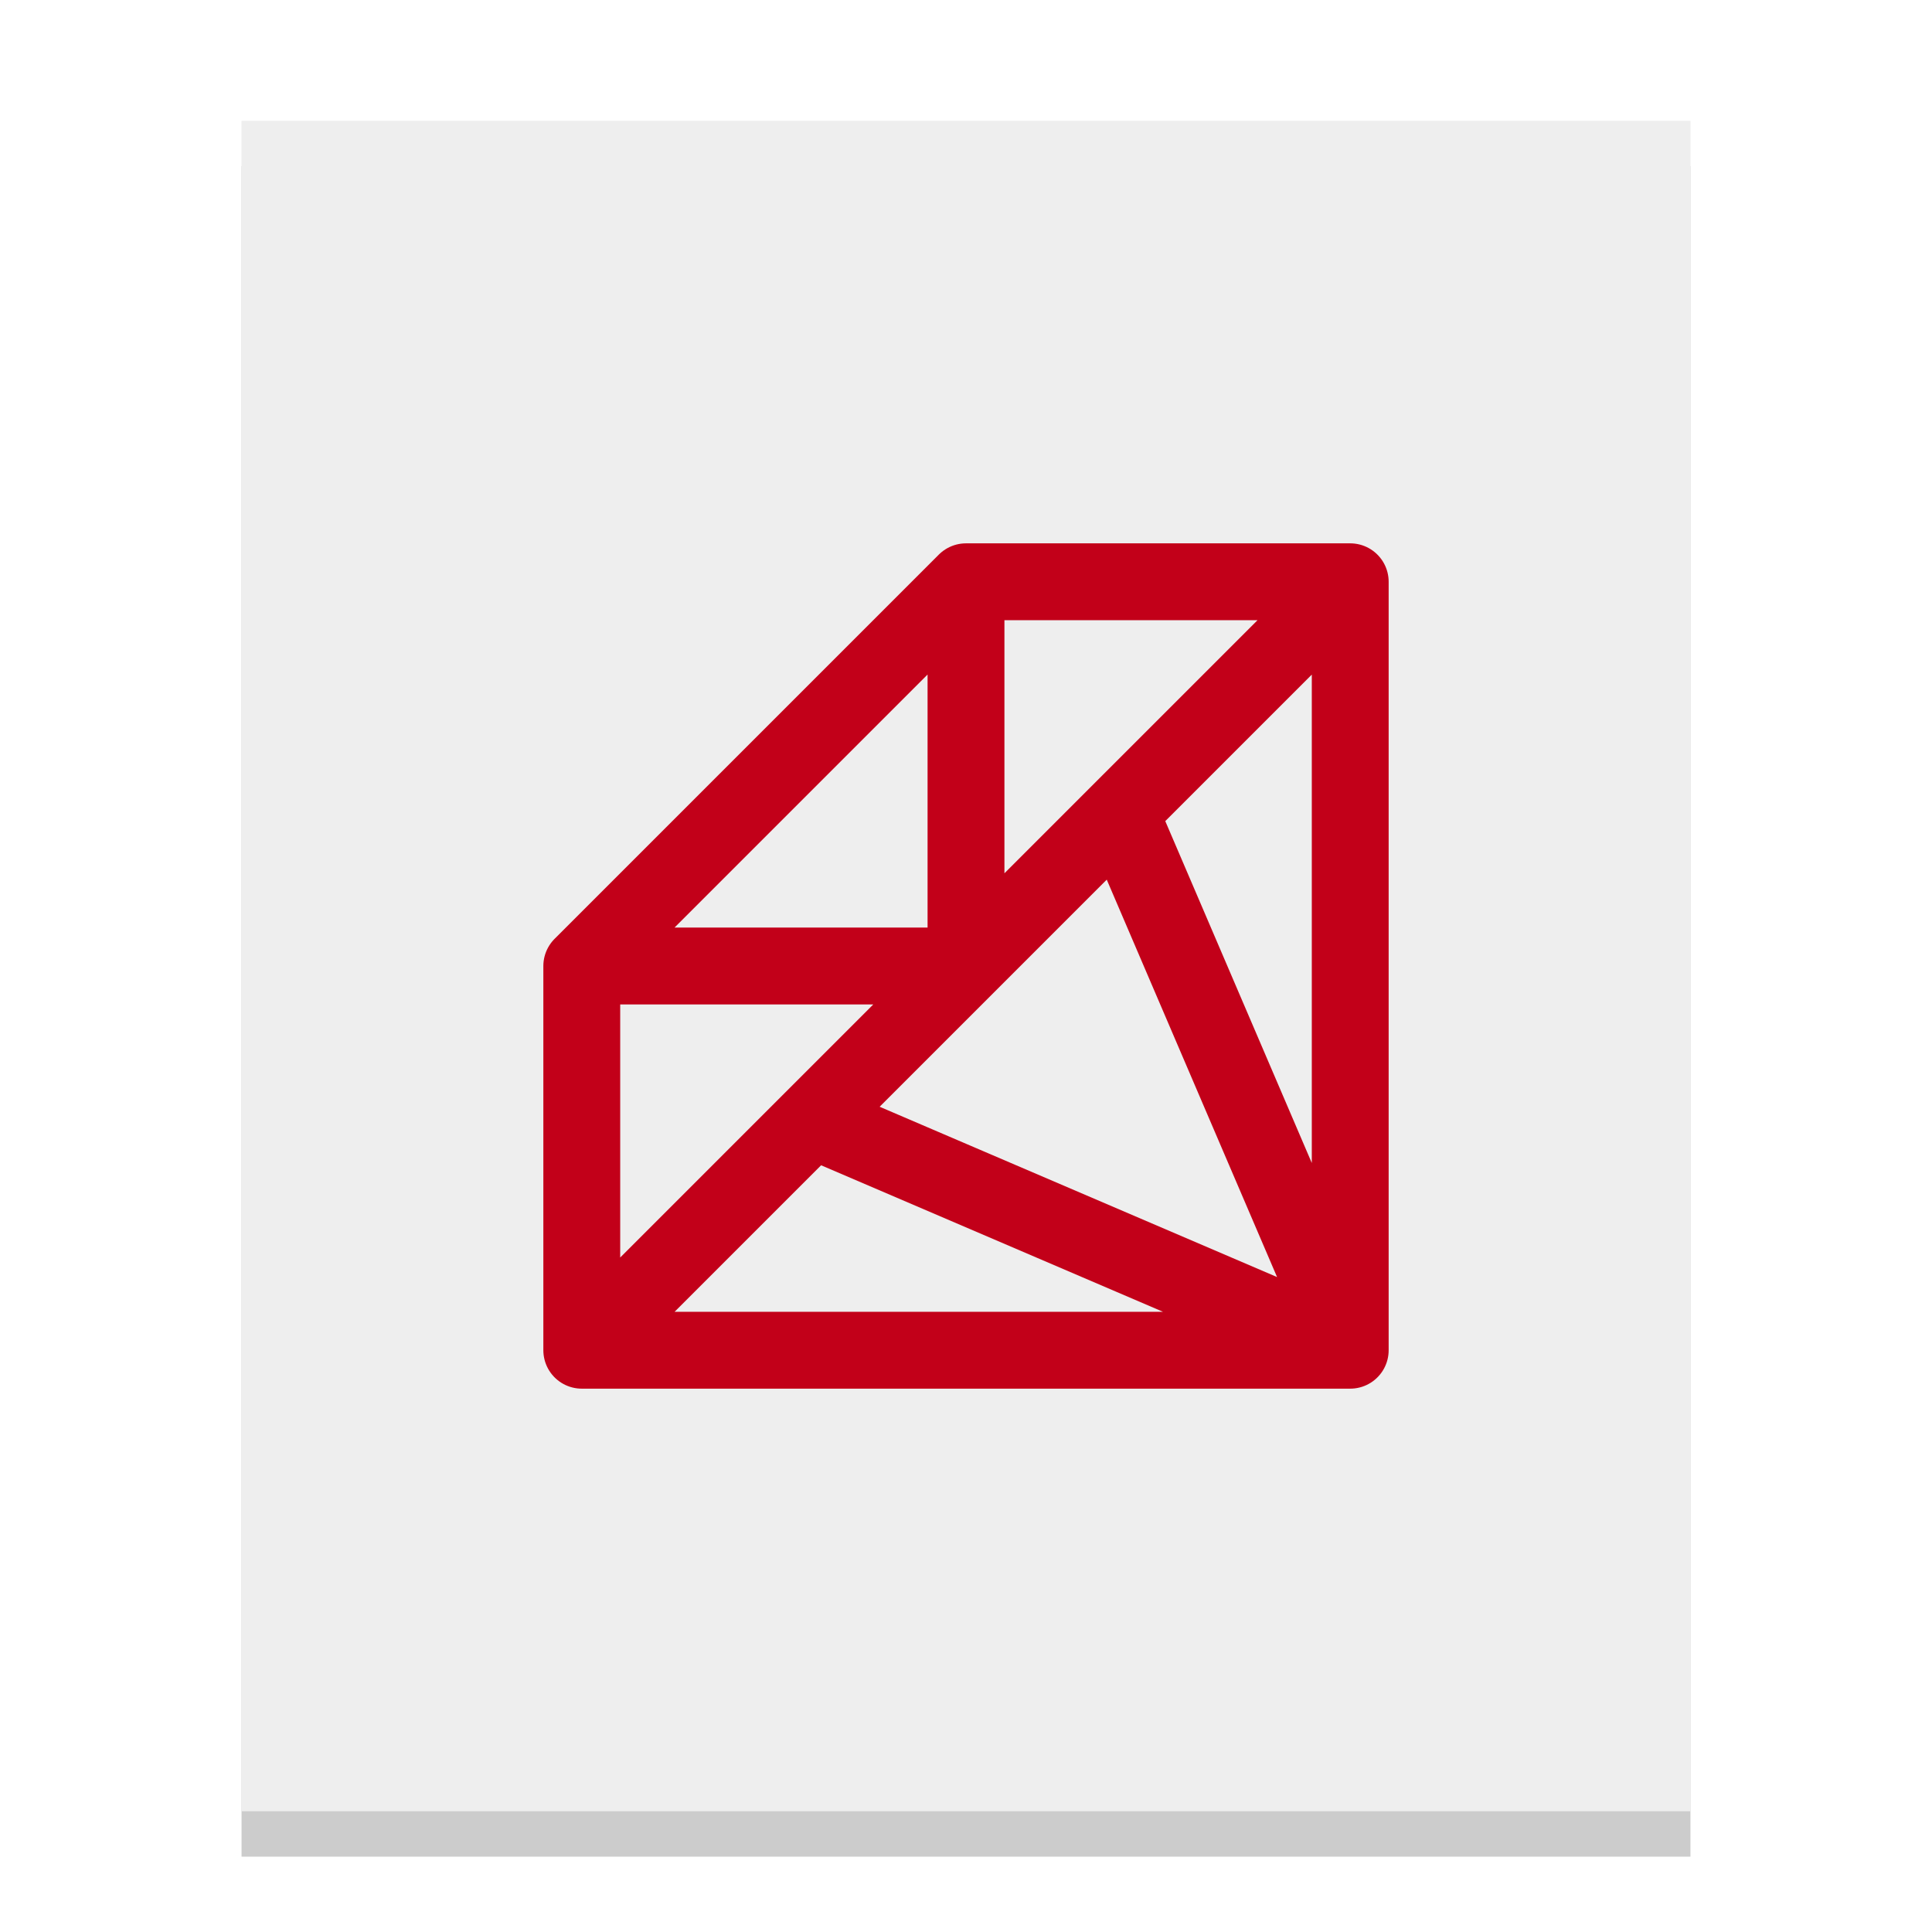
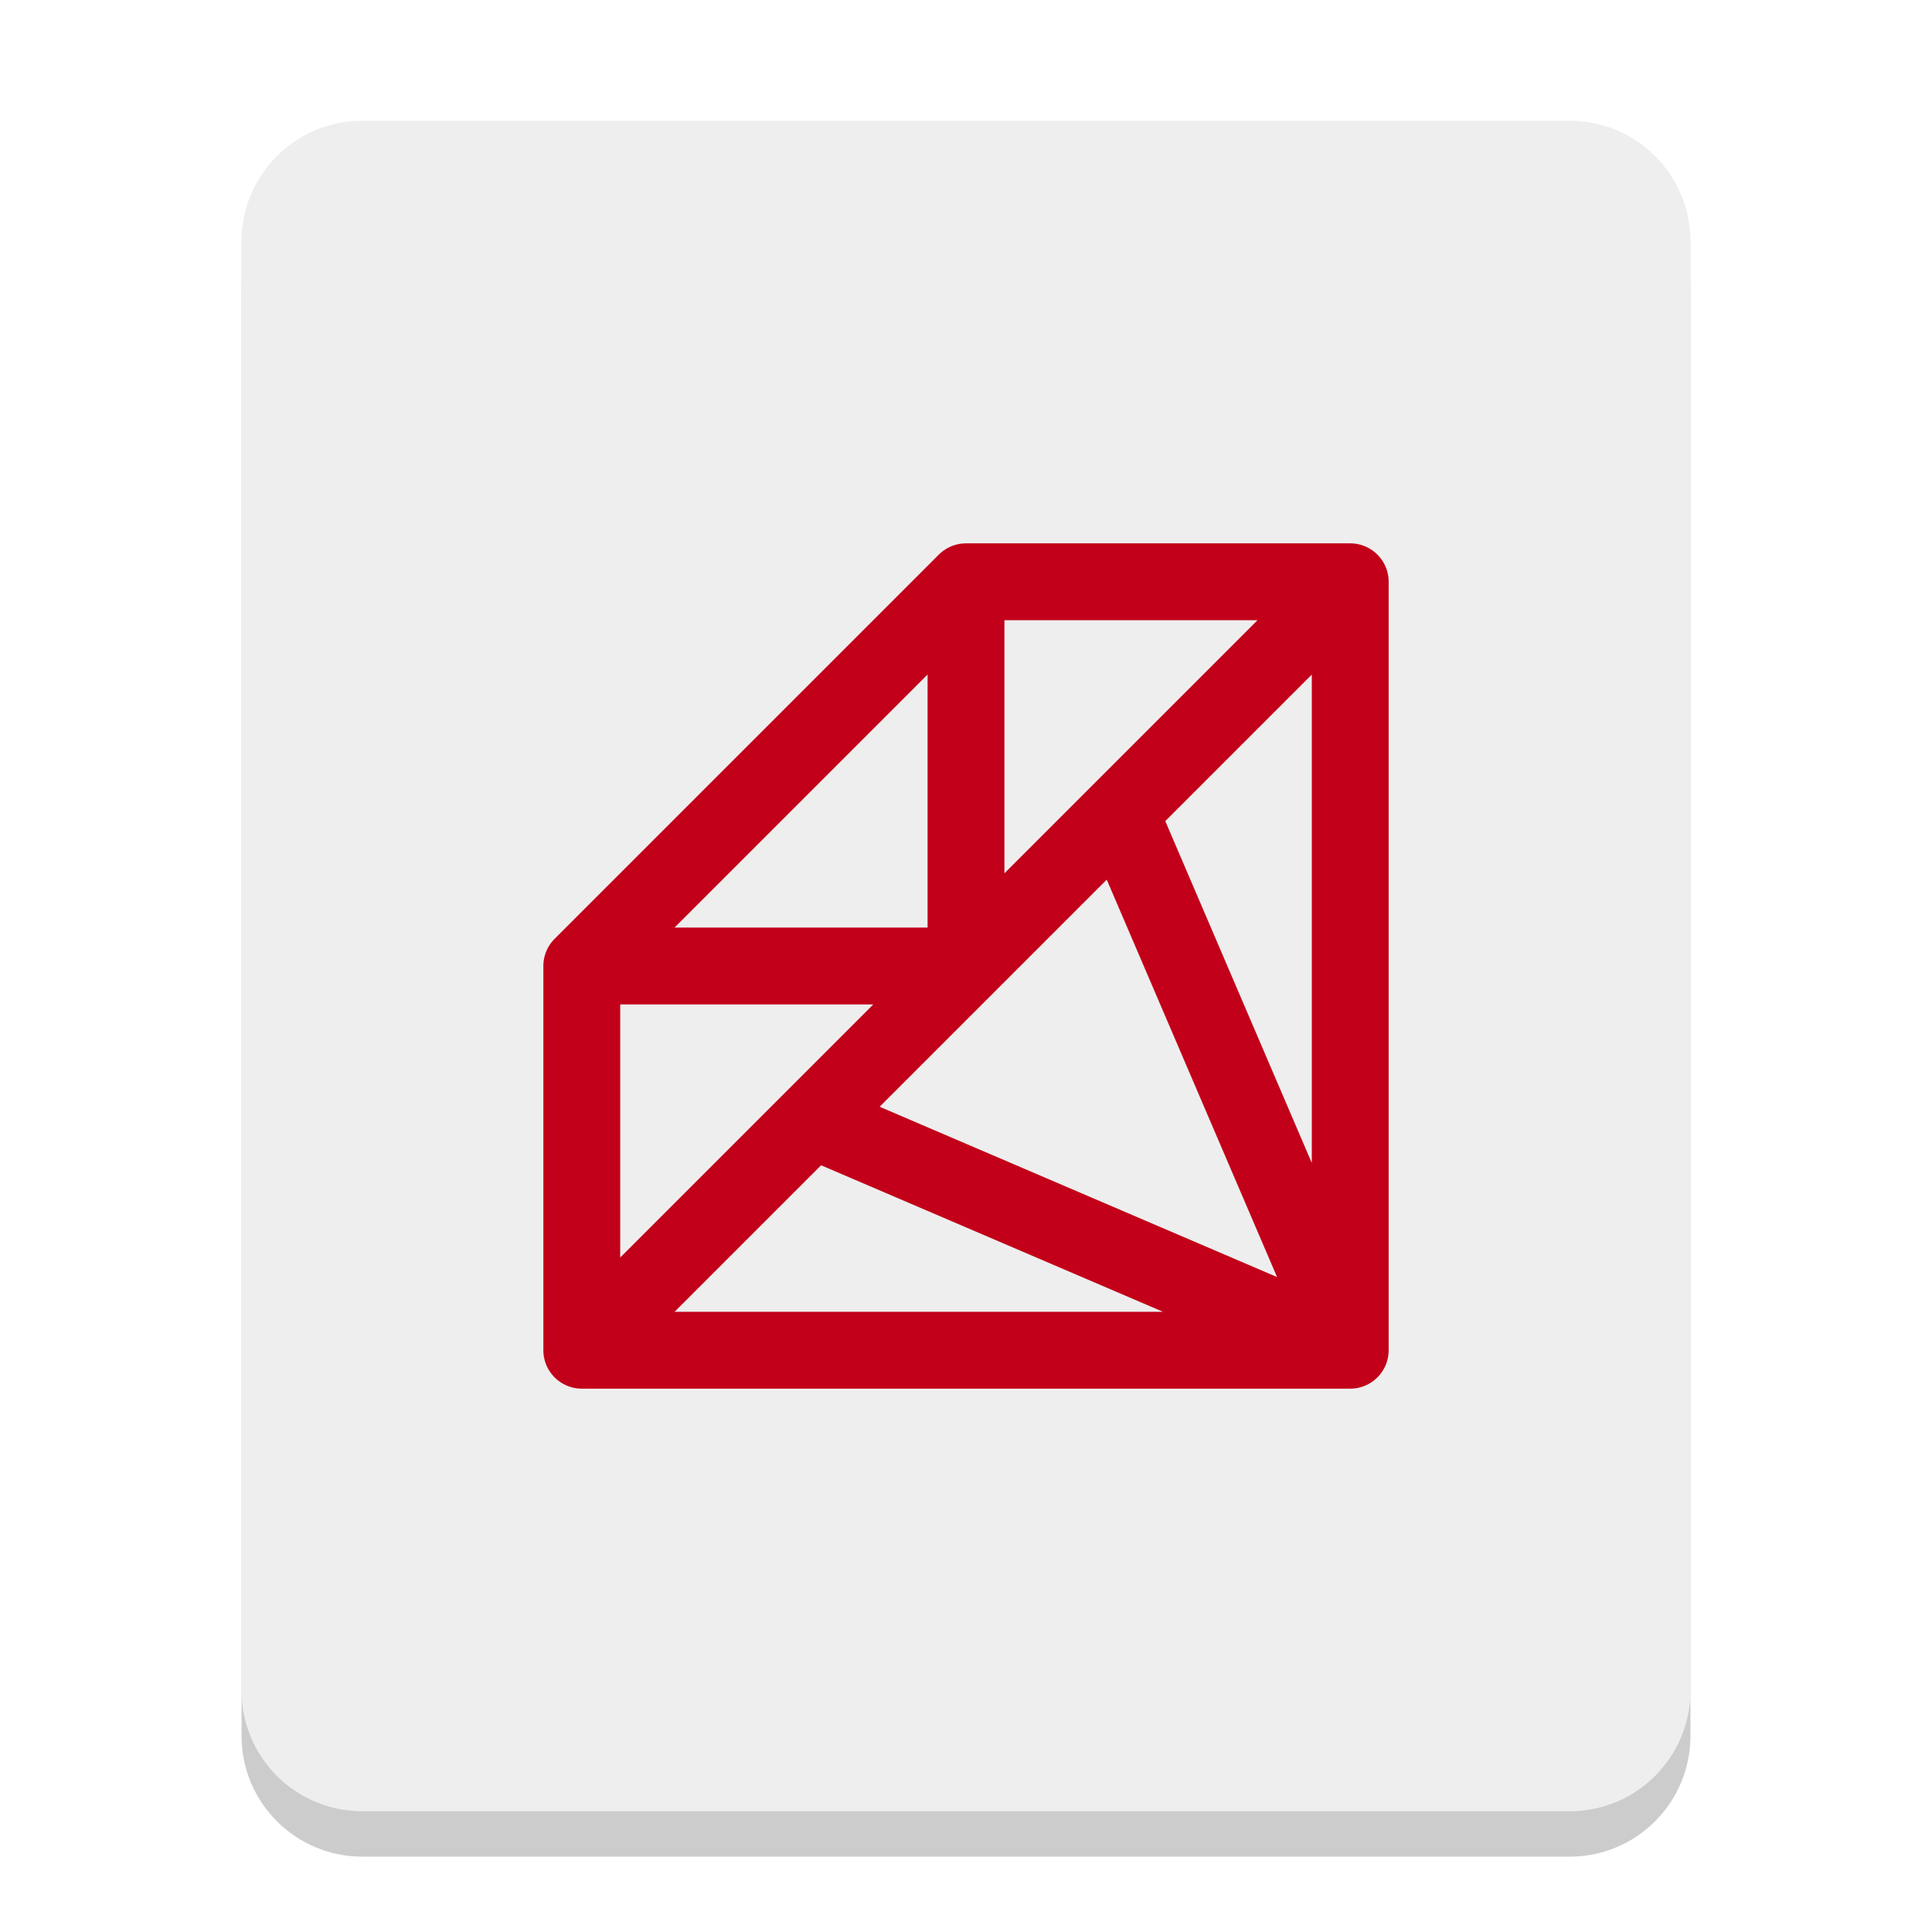
<svg xmlns="http://www.w3.org/2000/svg" xmlns:xlink="http://www.w3.org/1999/xlink" version="1.1" id="svg2" height="32" width="32">
  <defs id="defs4">
    <linearGradient id="linearGradient902">
      <stop style="stop-color:#770087;stop-opacity:1;" offset="0" id="stop898" />
      <stop style="stop-color:#452981;stop-opacity:1" offset="1" id="stop900" />
    </linearGradient>
    <linearGradient id="linearGradient899">
      <stop offset="0" style="stop-color:#f282f1;stop-opacity:1" id="stop895" />
      <stop offset="1" style="stop-color:#a56de2;stop-opacity:1" id="stop897" />
    </linearGradient>
    <linearGradient id="linearGradient916">
      <stop offset="0" style="stop-color:#ffffff;stop-opacity:1" id="stop912" />
      <stop offset="1" style="stop-color:#fafafa;stop-opacity:1" id="stop914" />
    </linearGradient>
    <linearGradient id="linearGradient3688-166-749-654">
      <stop offset="0" style="stop-color:#181818;stop-opacity:1" id="stop3088" />
      <stop offset="1" style="stop-color:#181818;stop-opacity:0" id="stop3090" />
    </linearGradient>
    <linearGradient id="linearGradient3688-464-309-604">
      <stop offset="0" style="stop-color:#181818;stop-opacity:1" id="stop3094" />
      <stop offset="1" style="stop-color:#181818;stop-opacity:0" id="stop3096" />
    </linearGradient>
    <linearGradient id="linearGradient3702-501-757-795">
      <stop offset="0" style="stop-color:#181818;stop-opacity:0" id="stop3100" />
      <stop offset="0.5" style="stop-color:#181818;stop-opacity:1" id="stop3102" />
      <stop offset="1" style="stop-color:#181818;stop-opacity:0" id="stop3104" />
    </linearGradient>
    <radialGradient r="2.5" fy="43.5" fx="4.996" cy="43.5" cx="4.996" gradientTransform="matrix(3.206054,2.6349059e-7,-8.2185947e-8,1.000008,36.98101,15.99962)" gradientUnits="userSpaceOnUse" id="radialGradient4730" xlink:href="#linearGradient3688-166-749-654" />
    <radialGradient r="2.5" fy="43.5" fx="4.993" cy="43.5" cx="4.993" gradientTransform="matrix(3.163875,0,0,0.9999999,-29.70299,-103.0001)" gradientUnits="userSpaceOnUse" id="radialGradient4732" xlink:href="#linearGradient3688-464-309-604" />
    <linearGradient y2="39.999" x2="25.058" y1="47.028" x1="25.058" gradientTransform="matrix(1.392857,0,0,0.7142856,-0.0214163,28.42862)" gradientUnits="userSpaceOnUse" id="linearGradient4734" xlink:href="#linearGradient3702-501-757-795" />
    <linearGradient x1="38.66" y1="5.848" x2="38.66" y2="46.23" id="linearGradient3381-5-4" xlink:href="#linearGradient3924-2-2-5-8" gradientUnits="userSpaceOnUse" gradientTransform="matrix(1.432432,0,0,1.436283,-7.37838,-7.399552)" />
    <linearGradient id="linearGradient3924-2-2-5-8">
      <stop id="stop3926-9-4-9-6" style="stop-color:#ffffff;stop-opacity:1" offset="0" />
      <stop id="stop3928-9-8-6-5" style="stop-color:#ffffff;stop-opacity:0.235" offset="0.063" />
      <stop id="stop3930-3-5-1-7" style="stop-color:#ffffff;stop-opacity:0.157" offset="0.951" />
      <stop id="stop3932-8-0-4-8" style="stop-color:#ffffff;stop-opacity:0.392" offset="1" />
    </linearGradient>
    <linearGradient x1="161.977" y1="10.027" x2="161.977" y2="55.027" id="linearGradient5809" xlink:href="#linearGradient916" gradientUnits="userSpaceOnUse" gradientTransform="matrix(0.4705476,0,0,0.4745763,-60.68865,-0.1484071)" />
    <linearGradient xlink:href="#linearGradient899" id="linearGradient910" gradientUnits="userSpaceOnUse" gradientTransform="matrix(0.4705882,0,0,0.4745763,-60.69526,-0.1484071)" x1="161.977" y1="5.152" x2="161.977" y2="63.027" />
    <linearGradient xlink:href="#linearGradient902" id="linearGradient904" x1="32" y1="0" x2="32" y2="60" gradientUnits="userSpaceOnUse" />
    <linearGradient xlink:href="#linearGradient899" id="linearGradient910-3" gradientUnits="userSpaceOnUse" gradientTransform="matrix(0.9411765,0,0,0.9491525,-73.04401,10.80159)" x1="161.977" y1="5.152" x2="161.977" y2="63.027" />
    <linearGradient xlink:href="#linearGradient899" id="linearGradient910-5" gradientUnits="userSpaceOnUse" gradientTransform="matrix(0.4705476,0,0,0.4745763,-76.30513,-44.36035)" x1="161.977" y1="5.152" x2="161.977" y2="63.027" />
    <filter height="1.001" y="-0" width="1.001" x="-0.001" id="filter1218" style="color-interpolation-filters:sRGB">
      <feGaussianBlur id="feGaussianBlur1220" stdDeviation="0.005" />
    </filter>
  </defs>
-   <rect style="opacity:0.2;vector-effect:none;fill:#000000;fill-opacity:1;stroke:none;stroke-width:0.473;stroke-linecap:butt;stroke-linejoin:miter;stroke-miterlimit:4;stroke-dasharray:none;stroke-dashoffset:0;stroke-opacity:1;filter:url(#filter1218)" id="rect4897-1" y="2.752" x="4.001" ry="0" rx="0" height="28" width="23.998" />
-   <rect style="opacity:1;vector-effect:none;fill:#eeeeee;fill-opacity:1;stroke:none;stroke-width:0.473;stroke-linecap:butt;stroke-linejoin:miter;stroke-miterlimit:4;stroke-dasharray:none;stroke-dashoffset:0;stroke-opacity:1" id="rect4897" y="2" x="4" ry="0" rx="0" height="28" width="24" />
+   <path style="opacity:0.2;vector-effect:none;fill:#000000;fill-opacity:1;stroke:none;stroke-width:0.473;stroke-linecap:butt;stroke-linejoin:miter;stroke-miterlimit:4;stroke-dasharray:none;stroke-dashoffset:0;stroke-opacity:1;filter:url(#filter1218)" id="rect4897-1" y="2.752" x="4.001" ry="0" rx="0" height="28" width="23.998" d="M 6.001,2.752 H 25.999 a 2,2 45 0 1 2,2 V 28.752 a 2,2 135 0 1 -2,2 H 6.001 a 2,2 45 0 1 -2,-2 V 4.752 a 2,2 135 0 1 2,-2 z" />
+   <path style="opacity:1;vector-effect:none;fill:#eeeeee;fill-opacity:1;stroke:none;stroke-width:0.473;stroke-linecap:butt;stroke-linejoin:miter;stroke-miterlimit:4;stroke-dasharray:none;stroke-dashoffset:0;stroke-opacity:1" id="rect4897" y="2" x="4" ry="0" rx="0" height="28" width="24" d="m 6,2 h 20 a 2,2 45 0 1 2,2 v 24 a 2,2 135 0 1 -2,2 H 6 A 2,2 45 0 1 4,28 V 4 A 2,2 135 0 1 6,2 Z" />
  <g transform="matrix(0.3338223,0,0,0.3338223,8.497534,24.1978)" style="font-style:normal;font-weight:normal;font-size:40px;line-height:1.25;font-family:sans-serif;fill:#000000;fill-opacity:1;stroke:none;opacity:0" id="text1723" aria-label="Aa">
    <path id="path1725" d="M 11.869,-20.671 6.517,-6.159 h 10.723 z m -2.227,-3.887 h 4.473 L 25.228,4.603 h -4.102 l -2.656,-7.48 H 5.326 l -2.656,7.48 h -4.16 z" />
    <path id="path1727" d="m 39.271,-6.393 q -4.355,0 -6.035,0.996 -1.68,0.996 -1.68,3.398 0,1.914 1.25,3.047 1.27,1.113 3.438,1.113 2.988,0 4.785,-2.109 1.816,-2.129 1.816,-5.645 v -0.801 z m 7.168,-1.484 V 4.603 h -3.594 V 1.282 q -1.23,1.992 -3.066,2.949 -1.836,0.938 -4.492,0.938 -3.359,0 -5.352,-1.875 -1.973,-1.895 -1.973,-5.059 0,-3.691 2.461,-5.566 2.48,-1.875 7.383,-1.875 h 5.039 V -9.557 q 0,-2.48 -1.641,-3.828 -1.621,-1.367 -4.57,-1.367 -1.875,0 -3.652,0.449 -1.777,0.449 -3.418,1.348 v -3.32 q 1.973,-0.762 3.828,-1.133 1.855,-0.391 3.613,-0.391 4.746,0 7.09,2.461 2.344,2.461 2.344,7.461 z" />
  </g>
  <path style="fill:none;stroke:#c20019;stroke-width:1.273;stroke-linejoin:round;stroke-opacity:1" d="m 22.364,22.364 -8.909,-3.818 5.091,-5.091 z m 0,-12.727 -12.727,12.727 m 0,-6.364 H 16 V 9.636 m 0,0 h 6.364 V 22.364 H 9.636 V 16 Z" id="path14" />
</svg>
